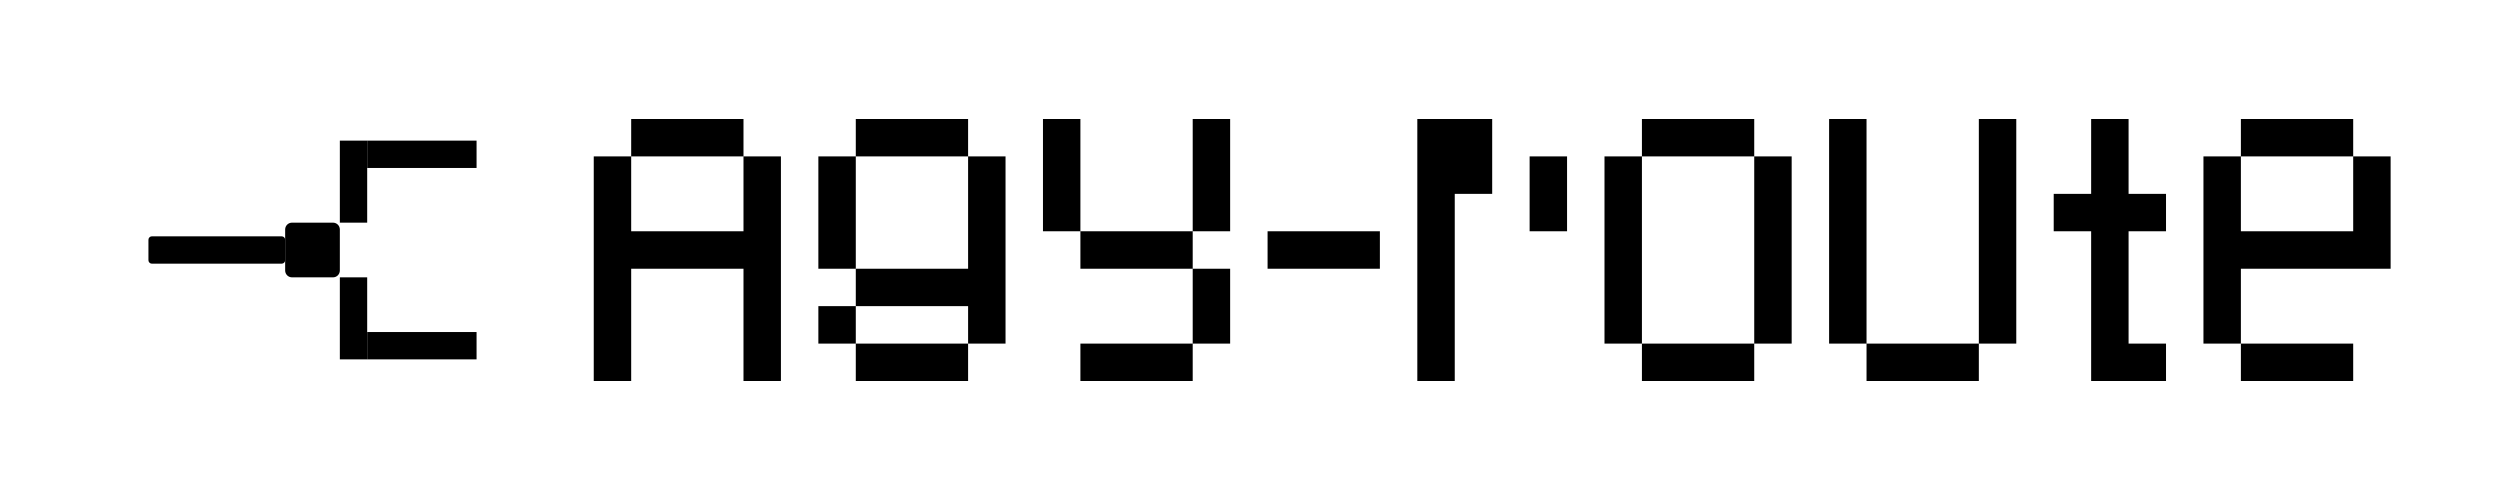
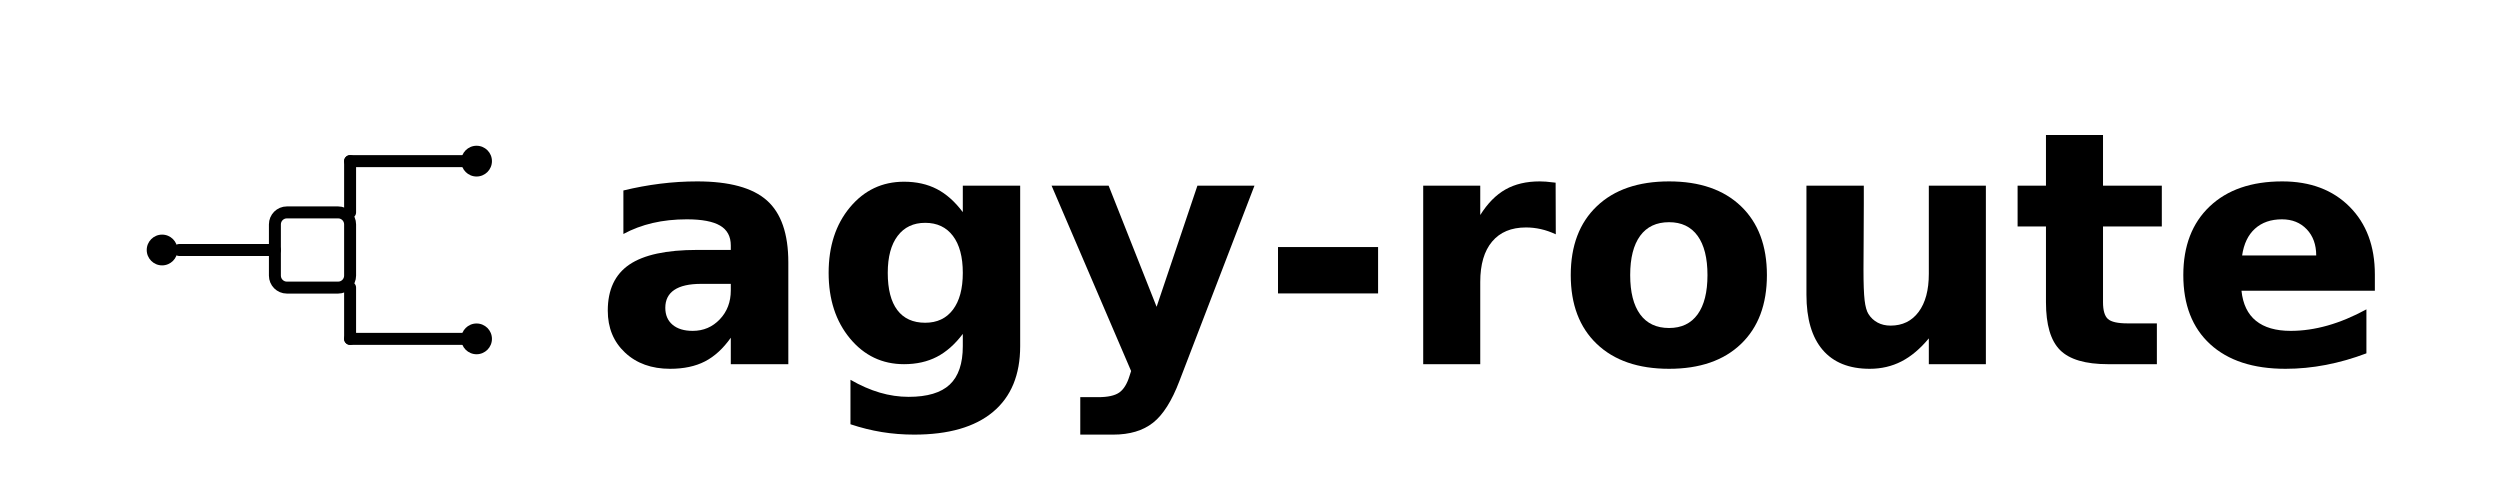
<svg xmlns="http://www.w3.org/2000/svg" viewBox="0 0 640 128" role="img" aria-labelledby="title desc">
  <defs>
    <style type="text/css">

    .logo-fill { color: #000000; }
    @media (prefers-color-scheme: dark) {
      .logo-fill { color: #e6edf3; }
    }
    </style>
  </defs>
  <rect width="640" height="128" fill="none" />
  <svg x="24" y="8" width="112" height="112" viewBox="0 0 512 512" aria-hidden="true">
    <g class="logo-fill">
-       <rect x="64" y="240" width="160" height="32" rx="4" fill="currentColor" />
-       <rect x="224" y="224" width="64" height="64" rx="8" fill="currentColor" />
-       <rect x="288" y="128" width="32" height="96" fill="currentColor" />
-       <rect x="320" y="128" width="128" height="32" fill="currentColor" />
-       <rect x="288" y="288" width="32" height="96" fill="currentColor" />
-       <rect x="320" y="352" width="128" height="32" fill="currentColor" />
+       <circle cx="80" cy="256" r="18" fill="currentColor" />
+       <line x1="100" y1="256" x2="212" y2="256" stroke="currentColor" stroke-width="14" stroke-linecap="round" />
+       <rect x="212" y="212" width="88" height="88" rx="14" fill="none" stroke="currentColor" stroke-width="14" />
+       <line x1="300" y1="212" x2="300" y2="152" stroke="currentColor" stroke-width="14" stroke-linecap="round" />
+       <line x1="300" y1="152" x2="432" y2="152" stroke="currentColor" stroke-width="14" stroke-linecap="round" />
+       <circle cx="448" cy="152" r="18" fill="currentColor" />
+       <line x1="300" y1="300" x2="300" y2="360" stroke="currentColor" stroke-width="14" stroke-linecap="round" />
+       <line x1="300" y1="360" x2="432" y2="360" stroke="currentColor" stroke-width="14" stroke-linecap="round" />
+       <circle cx="448" cy="360" r="18" fill="currentColor" />
    </g>
  </svg>
-   <svg x="152" y="29" width="460" height="70" viewBox="0 0 480 70" aria-hidden="true">
+   <svg x="152" y="14" width="460" height="100" viewBox="0 0 629.50 80" preserveAspectRatio="xMinYMid meet" aria-hidden="true">
    <g class="logo-fill" fill="currentColor">
-       <path d="M10,0h10v10h-10zM20,0h10v10h-10zM30,0h10v10h-10zM0,10h10v10h-10zM40,10h10v10h-10zM0,20h10v10h-10zM40,20h10v10h-10zM0,30h10v10h-10zM10,30h10v10h-10zM20,30h10v10h-10zM30,30h10v10h-10zM40,30h10v10h-10zM0,40h10v10h-10zM40,40h10v10h-10zM0,50h10v10h-10zM40,50h10v10h-10zM0,60h10v10h-10zM40,60h10v10h-10zM70,0h10v10h-10zM80,0h10v10h-10zM90,0h10v10h-10zM60,10h10v10h-10zM100,10h10v10h-10zM60,20h10v10h-10zM100,20h10v10h-10zM60,30h10v10h-10zM100,30h10v10h-10zM70,40h10v10h-10zM80,40h10v10h-10zM90,40h10v10h-10zM100,40h10v10h-10zM60,50h10v10h-10zM100,50h10v10h-10zM70,60h10v10h-10zM80,60h10v10h-10zM90,60h10v10h-10zM120,0h10v10h-10zM160,0h10v10h-10zM120,10h10v10h-10zM160,10h10v10h-10zM120,20h10v10h-10zM160,20h10v10h-10zM130,30h10v10h-10zM140,30h10v10h-10zM150,30h10v10h-10zM160,40h10v10h-10zM160,50h10v10h-10zM130,60h10v10h-10zM140,60h10v10h-10zM150,60h10v10h-10zM180,30h10v10h-10zM190,30h10v10h-10zM200,30h10v10h-10zM220,0h10v10h-10zM230,0h10v10h-10zM220,10h10v10h-10zM230,10h10v10h-10zM250,10h10v10h-10zM220,20h10v10h-10zM250,20h10v10h-10zM220,30h10v10h-10zM220,40h10v10h-10zM220,50h10v10h-10zM220,60h10v10h-10zM280,0h10v10h-10zM290,0h10v10h-10zM300,0h10v10h-10zM270,10h10v10h-10zM310,10h10v10h-10zM270,20h10v10h-10zM310,20h10v10h-10zM270,30h10v10h-10zM310,30h10v10h-10zM270,40h10v10h-10zM310,40h10v10h-10zM270,50h10v10h-10zM310,50h10v10h-10zM280,60h10v10h-10zM290,60h10v10h-10zM300,60h10v10h-10zM330,0h10v10h-10zM370,0h10v10h-10zM330,10h10v10h-10zM370,10h10v10h-10zM330,20h10v10h-10zM370,20h10v10h-10zM330,30h10v10h-10zM370,30h10v10h-10zM330,40h10v10h-10zM370,40h10v10h-10zM330,50h10v10h-10zM370,50h10v10h-10zM340,60h10v10h-10zM350,60h10v10h-10zM360,60h10v10h-10zM400,0h10v10h-10zM400,10h10v10h-10zM390,20h10v10h-10zM400,20h10v10h-10zM410,20h10v10h-10zM400,30h10v10h-10zM400,40h10v10h-10zM400,50h10v10h-10zM400,60h10v10h-10zM410,60h10v10h-10zM440,0h10v10h-10zM450,0h10v10h-10zM460,0h10v10h-10zM430,10h10v10h-10zM470,10h10v10h-10zM430,20h10v10h-10zM470,20h10v10h-10zM430,30h10v10h-10zM440,30h10v10h-10zM450,30h10v10h-10zM460,30h10v10h-10zM470,30h10v10h-10zM430,40h10v10h-10zM430,50h10v10h-10zM440,60h10v10h-10zM450,60h10v10h-10zM460,60h10v10h-10z" />
+       <path d="M674 504Q562 504 505.5 466.0Q449 428 449 354Q449 286 494.5 247.5Q540 209 621 209Q722 209 791.0 281.5Q860 354 860 463V504ZM1221 639V0H860V166Q788 64 698.0 17.5Q608 -29 479 -29Q305 -29 196.5 72.5Q88 174 88 336Q88 533 223.5 625.0Q359 717 649 717H860V745Q860 830 793.0 869.5Q726 909 584 909Q469 909 370.0 886.0Q271 863 186 817V1090Q301 1118 417.0 1132.5Q533 1147 649 1147Q952 1147 1086.5 1027.5Q1221 908 1221 639Z" transform="matrix(0.05582694 0 0 -0.05582694 0.00 80.00)" />
+       <path d="M934 190Q860 92 771.0 46.0Q682 0 565 0Q360 0 226.0 161.5Q92 323 92 573Q92 824 226.0 984.5Q360 1145 565 1145Q682 1145 771.0 1099.0Q860 1053 934 954V1120H1294V113Q1294 -157 1123.5 -299.5Q953 -442 629 -442Q524 -442 426.0 -426.0Q328 -410 229 -377V-98Q323 -152 413.0 -178.5Q503 -205 594 -205Q770 -205 852.0 -128.0Q934 -51 934 113ZM698 887Q587 887 525.0 805.0Q463 723 463 573Q463 419 523.0 339.5Q583 260 698 260Q810 260 872.0 342.0Q934 424 934 573Q934 723 872.0 805.0Q810 887 698 887Z" transform="matrix(0.05582694 0 0 -0.05582694 77.15 80.00)" />
+       <path d="M25 1120H383L684 360L940 1120H1298L827 -106Q756 -293 661.5 -367.5Q567 -442 412 -442H205V-207H317Q408 -207 449.5 -178.0Q491 -149 514 -74L524 -43Z" transform="matrix(0.05582694 0 0 -0.05582694 159.00 80.00)" />
+       <path d="M111 735H739V444H111Z" transform="matrix(0.05582694 0 0 -0.05582694 233.52 80.00)" />
+       <path d="M1004 815Q957 837 910.5 847.5Q864 858 817 858Q679 858 604.5 769.5Q530 681 530 516V0H172V1120H530V936Q599 1046 688.5 1096.5Q778 1147 903 1147Q921 1147 942.0 1145.5Q963 1144 1003 1139Z" transform="matrix(0.05582694 0 0 -0.05582694 280.98 80.00)" />
+       <path d="M705 891Q586 891 523.5 805.5Q461 720 461 559Q461 398 523.5 312.5Q586 227 705 227Q822 227 884.0 312.5Q946 398 946 559Q946 720 884.0 805.5Q822 891 705 891ZM705 1147Q994 1147 1156.5 991.0Q1319 835 1319 559Q1319 283 1156.5 127.0Q994 -29 705 -29Q415 -29 251.5 127.0Q88 283 88 559Q88 835 251.5 991.0Q415 1147 705 1147Z" transform="matrix(0.05582694 0 0 -0.05582694 337.36 80.00)" />
+       <path d="M160 436V1120H520V1008Q520 917 519.0 779.5Q518 642 518 596Q518 461 525.0 401.5Q532 342 549 315Q571 280 606.5 261.0Q642 242 688 242Q800 242 864.0 328.0Q928 414 928 567V1120H1286V0H928V162Q847 64 756.5 17.5Q666 -29 557 -29Q363 -29 261.5 90.0Q160 209 160 436Z" transform="matrix(0.05582694 0 0 -0.05582694 415.91 80.00)" />
+       <path d="M563 1438V1120H932V864H563V389Q563 311 594.0 283.5Q625 256 717 256H901V0H594Q382 0 293.5 88.5Q205 177 205 389V864H27V1120H205V1438Z" transform="matrix(0.05582694 0 0 -0.05582694 497.31 80.00)" />
+       <path d="M1290 563V461H453Q466 335 544.0 272.0Q622 209 762 209Q875 209 993.5 242.5Q1112 276 1237 344V68Q1110 20 983.0 -4.5Q856 -29 729 -29Q425 -29 256.5 125.5Q88 280 88 559Q88 833 253.5 990.0Q419 1147 709 1147Q973 1147 1131.5 988.0Q1290 829 1290 563ZM922 682Q922 784 862.5 846.5Q803 909 707 909Q603 909 538.0 850.5Q473 792 457 682Z" transform="matrix(0.05582694 0 0 -0.05582694 551.96 80.00)" />
    </g>
  </svg>
</svg>
